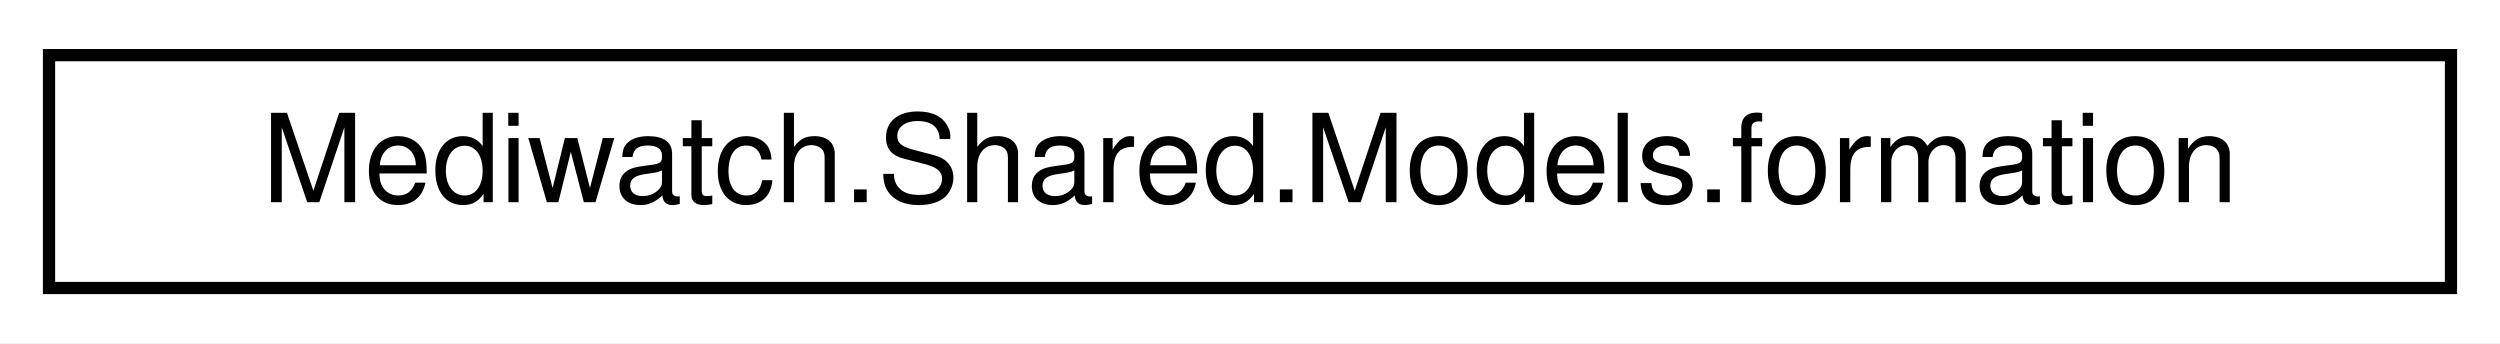
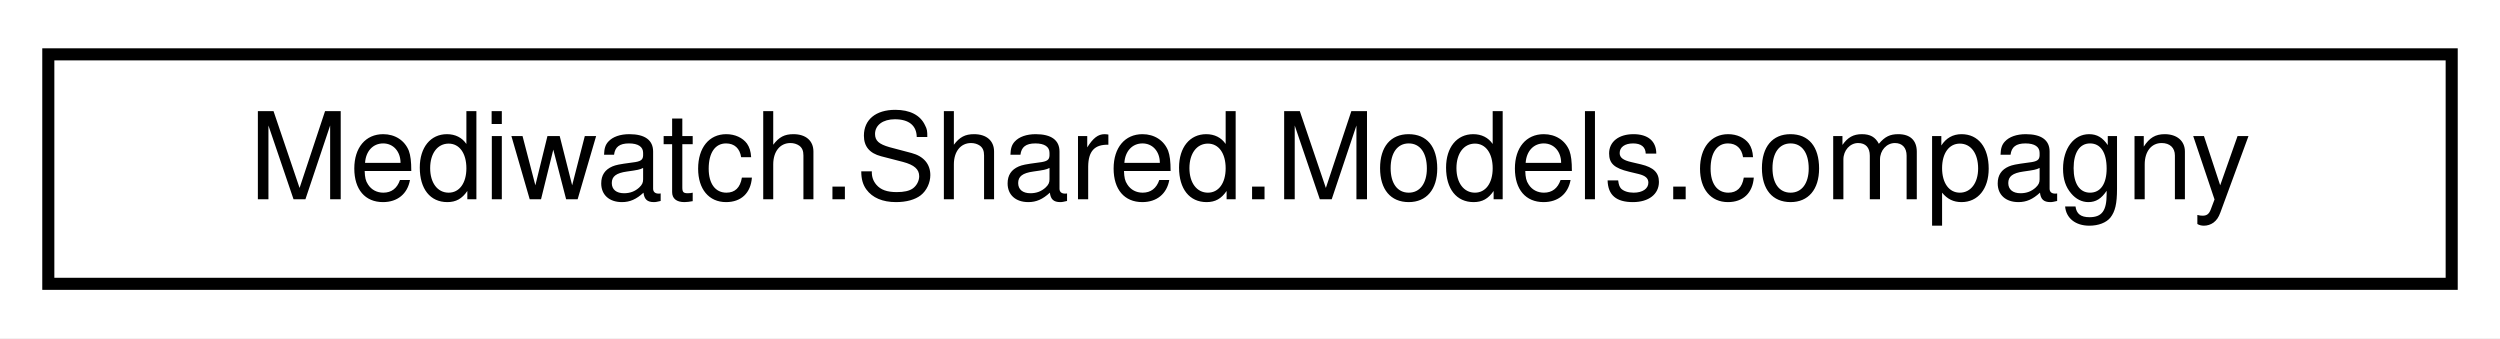
- <svg xmlns="http://www.w3.org/2000/svg" xmlns:xlink="http://www.w3.org/1999/xlink" width="204pt" height="28pt" viewBox="0.00 0.00 204.00 28.00">
+ <svg xmlns="http://www.w3.org/2000/svg" xmlns:xlink="http://www.w3.org/1999/xlink" width="207pt" height="28pt" viewBox="0.00 0.00 207.00 28.00">
  <g id="graph0" class="graph" transform="scale(1 1) rotate(0) translate(4 24)">
-     <polygon fill="white" stroke="transparent" points="-4,4 -4,-24 200,-24 200,4 -4,4" />
+     <polygon fill="white" stroke="transparent" points="-4,4 -4,-24 203,-24 203,4 -4,4" />
    <g id="node1" class="node">
      <g id="a_node1">
-         <a xlink:href="class_mediwatch_1_1_shared_1_1_models_1_1formation.html" target="_top" xlink:title=" ">
-           <polygon fill="white" stroke="black" points="0,-0.5 0,-19.5 196,-19.5 196,-0.5 0,-0.5" />
-           <text text-anchor="middle" x="98" y="-7.5" font-family="Helvetica,sans-Serif" font-size="10.00">Mediwatch.Shared.Models.formation</text>
+         <a xlink:href="class_mediwatch_1_1_shared_1_1_models_1_1compagny.html" target="_top" xlink:title=" ">
+           <polygon fill="white" stroke="black" points="0,-0.5 0,-19.5 199,-19.5 199,-0.5 0,-0.5" />
+           <text text-anchor="middle" x="99.5" y="-7.5" font-family="Helvetica,sans-Serif" font-size="10.00">Mediwatch.Shared.Models.compagny</text>
        </a>
      </g>
    </g>
  </g>
</svg>
